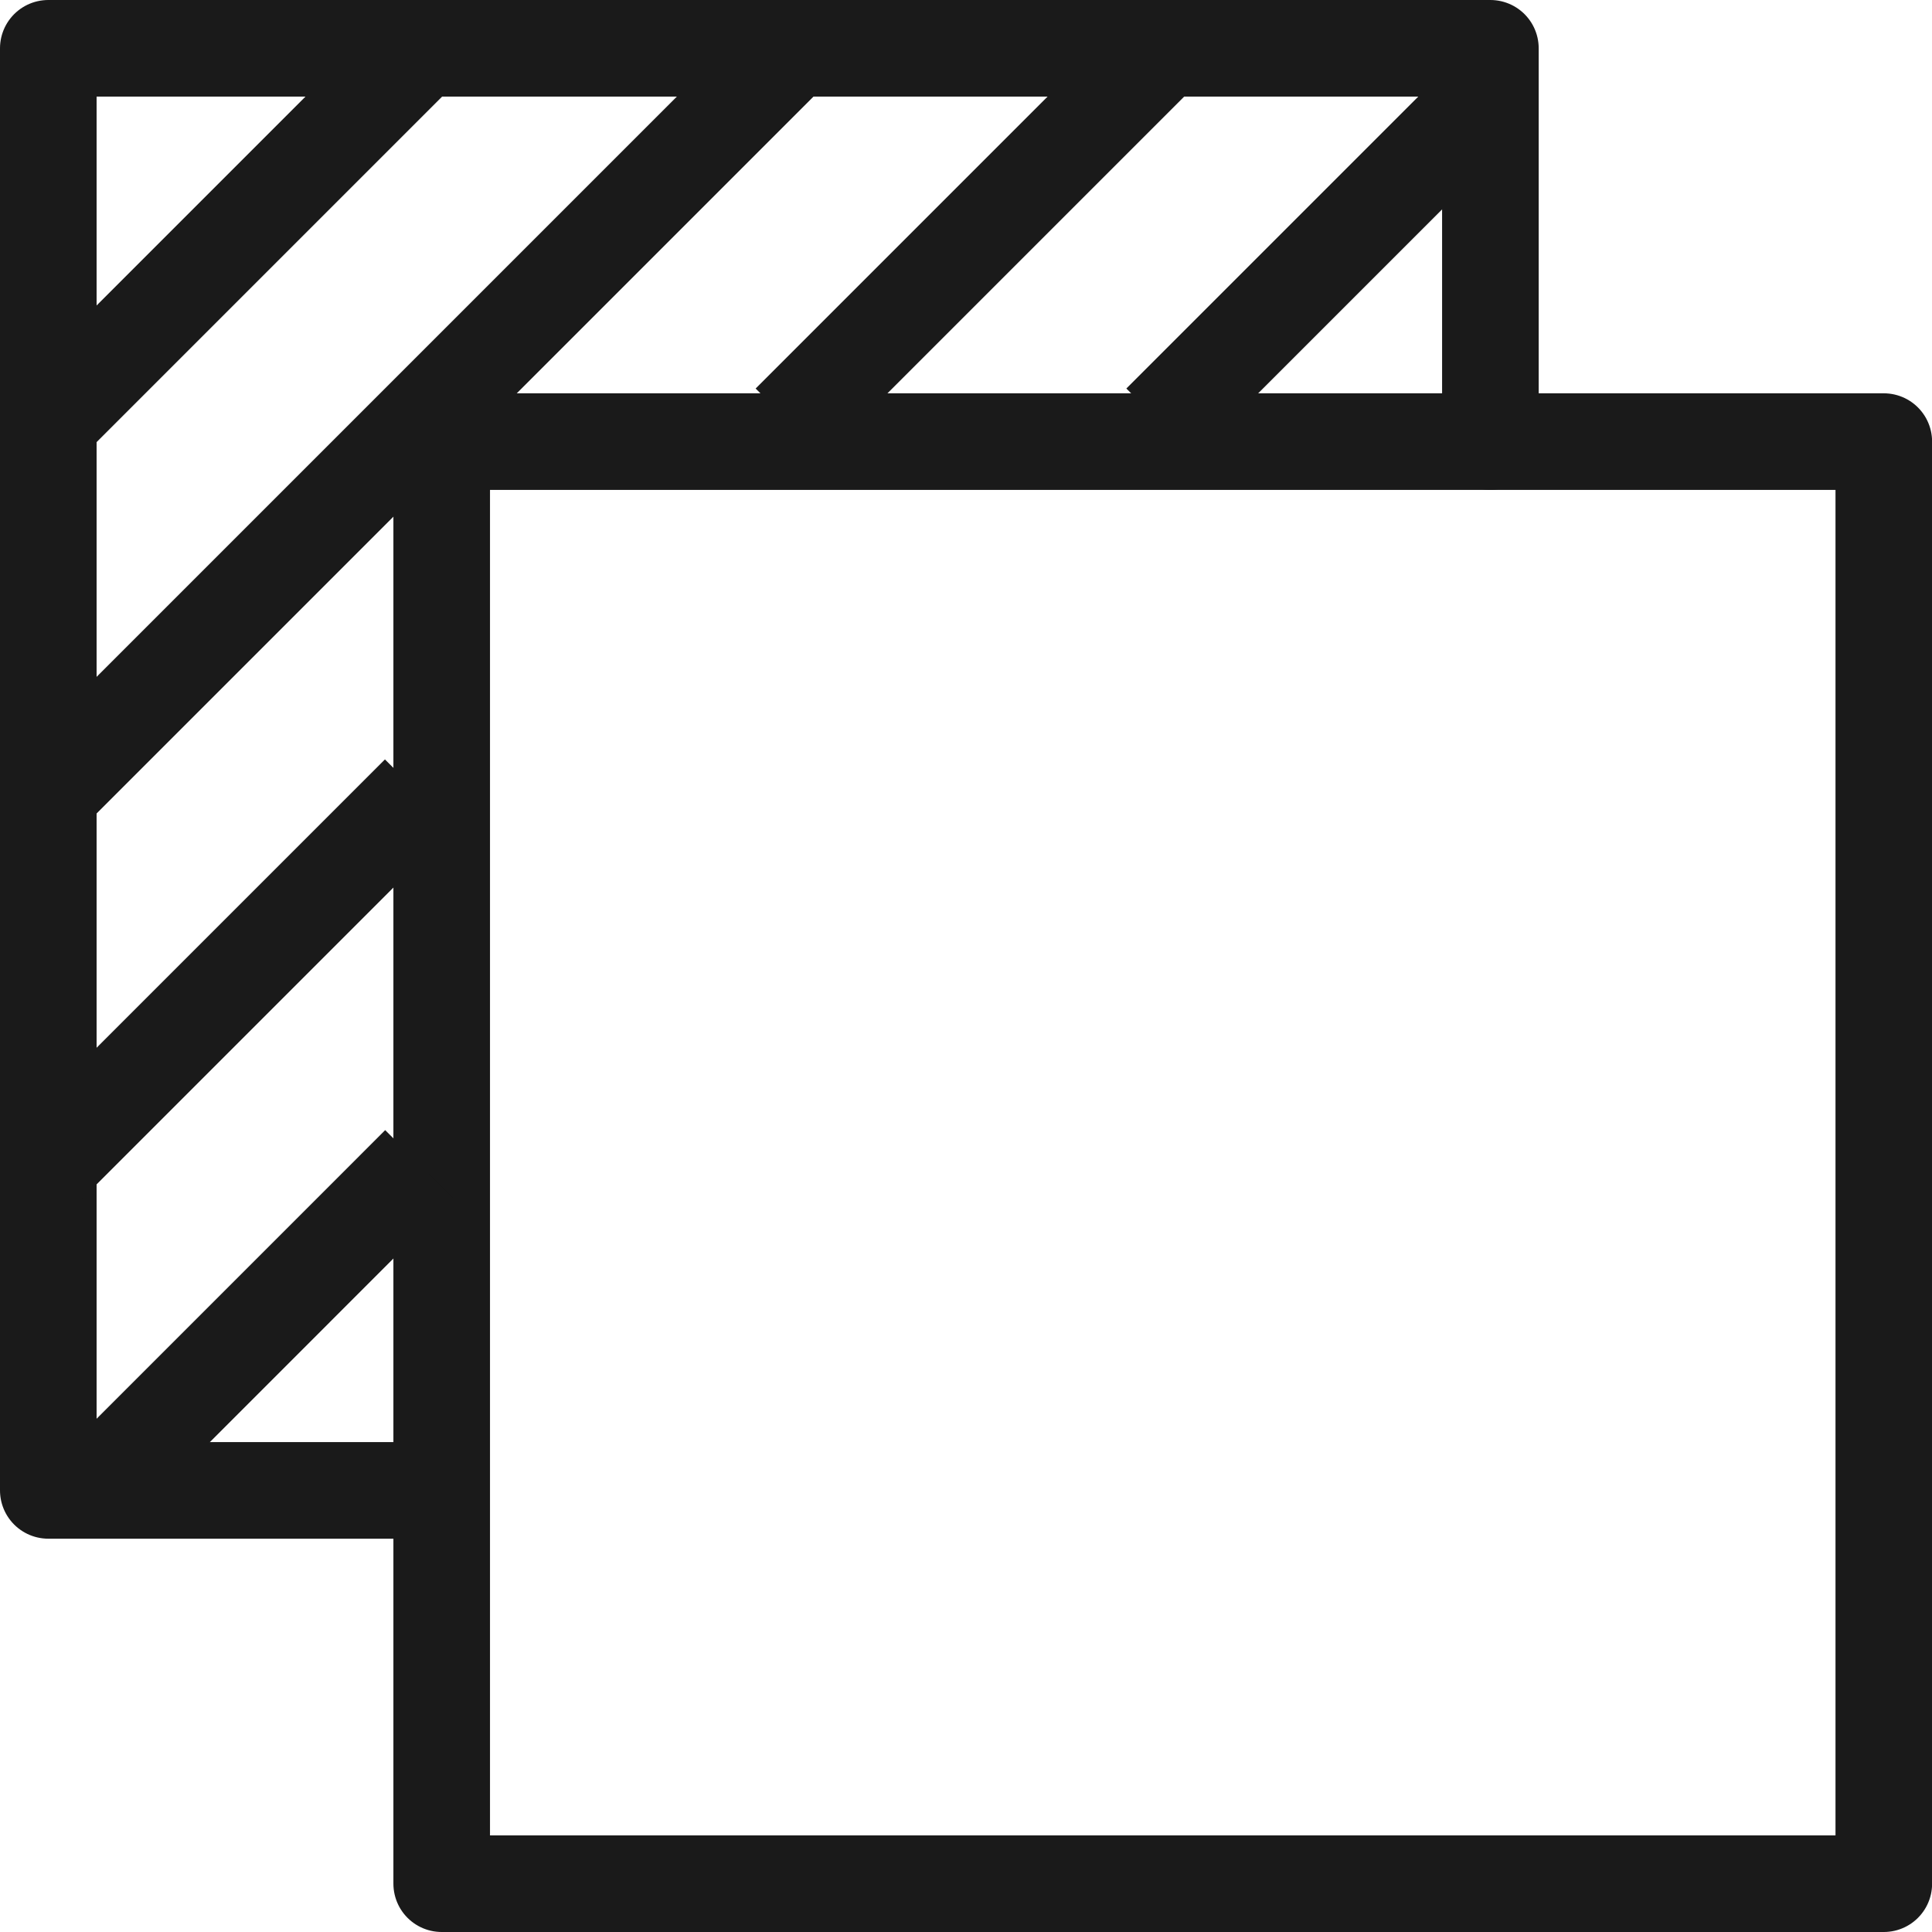
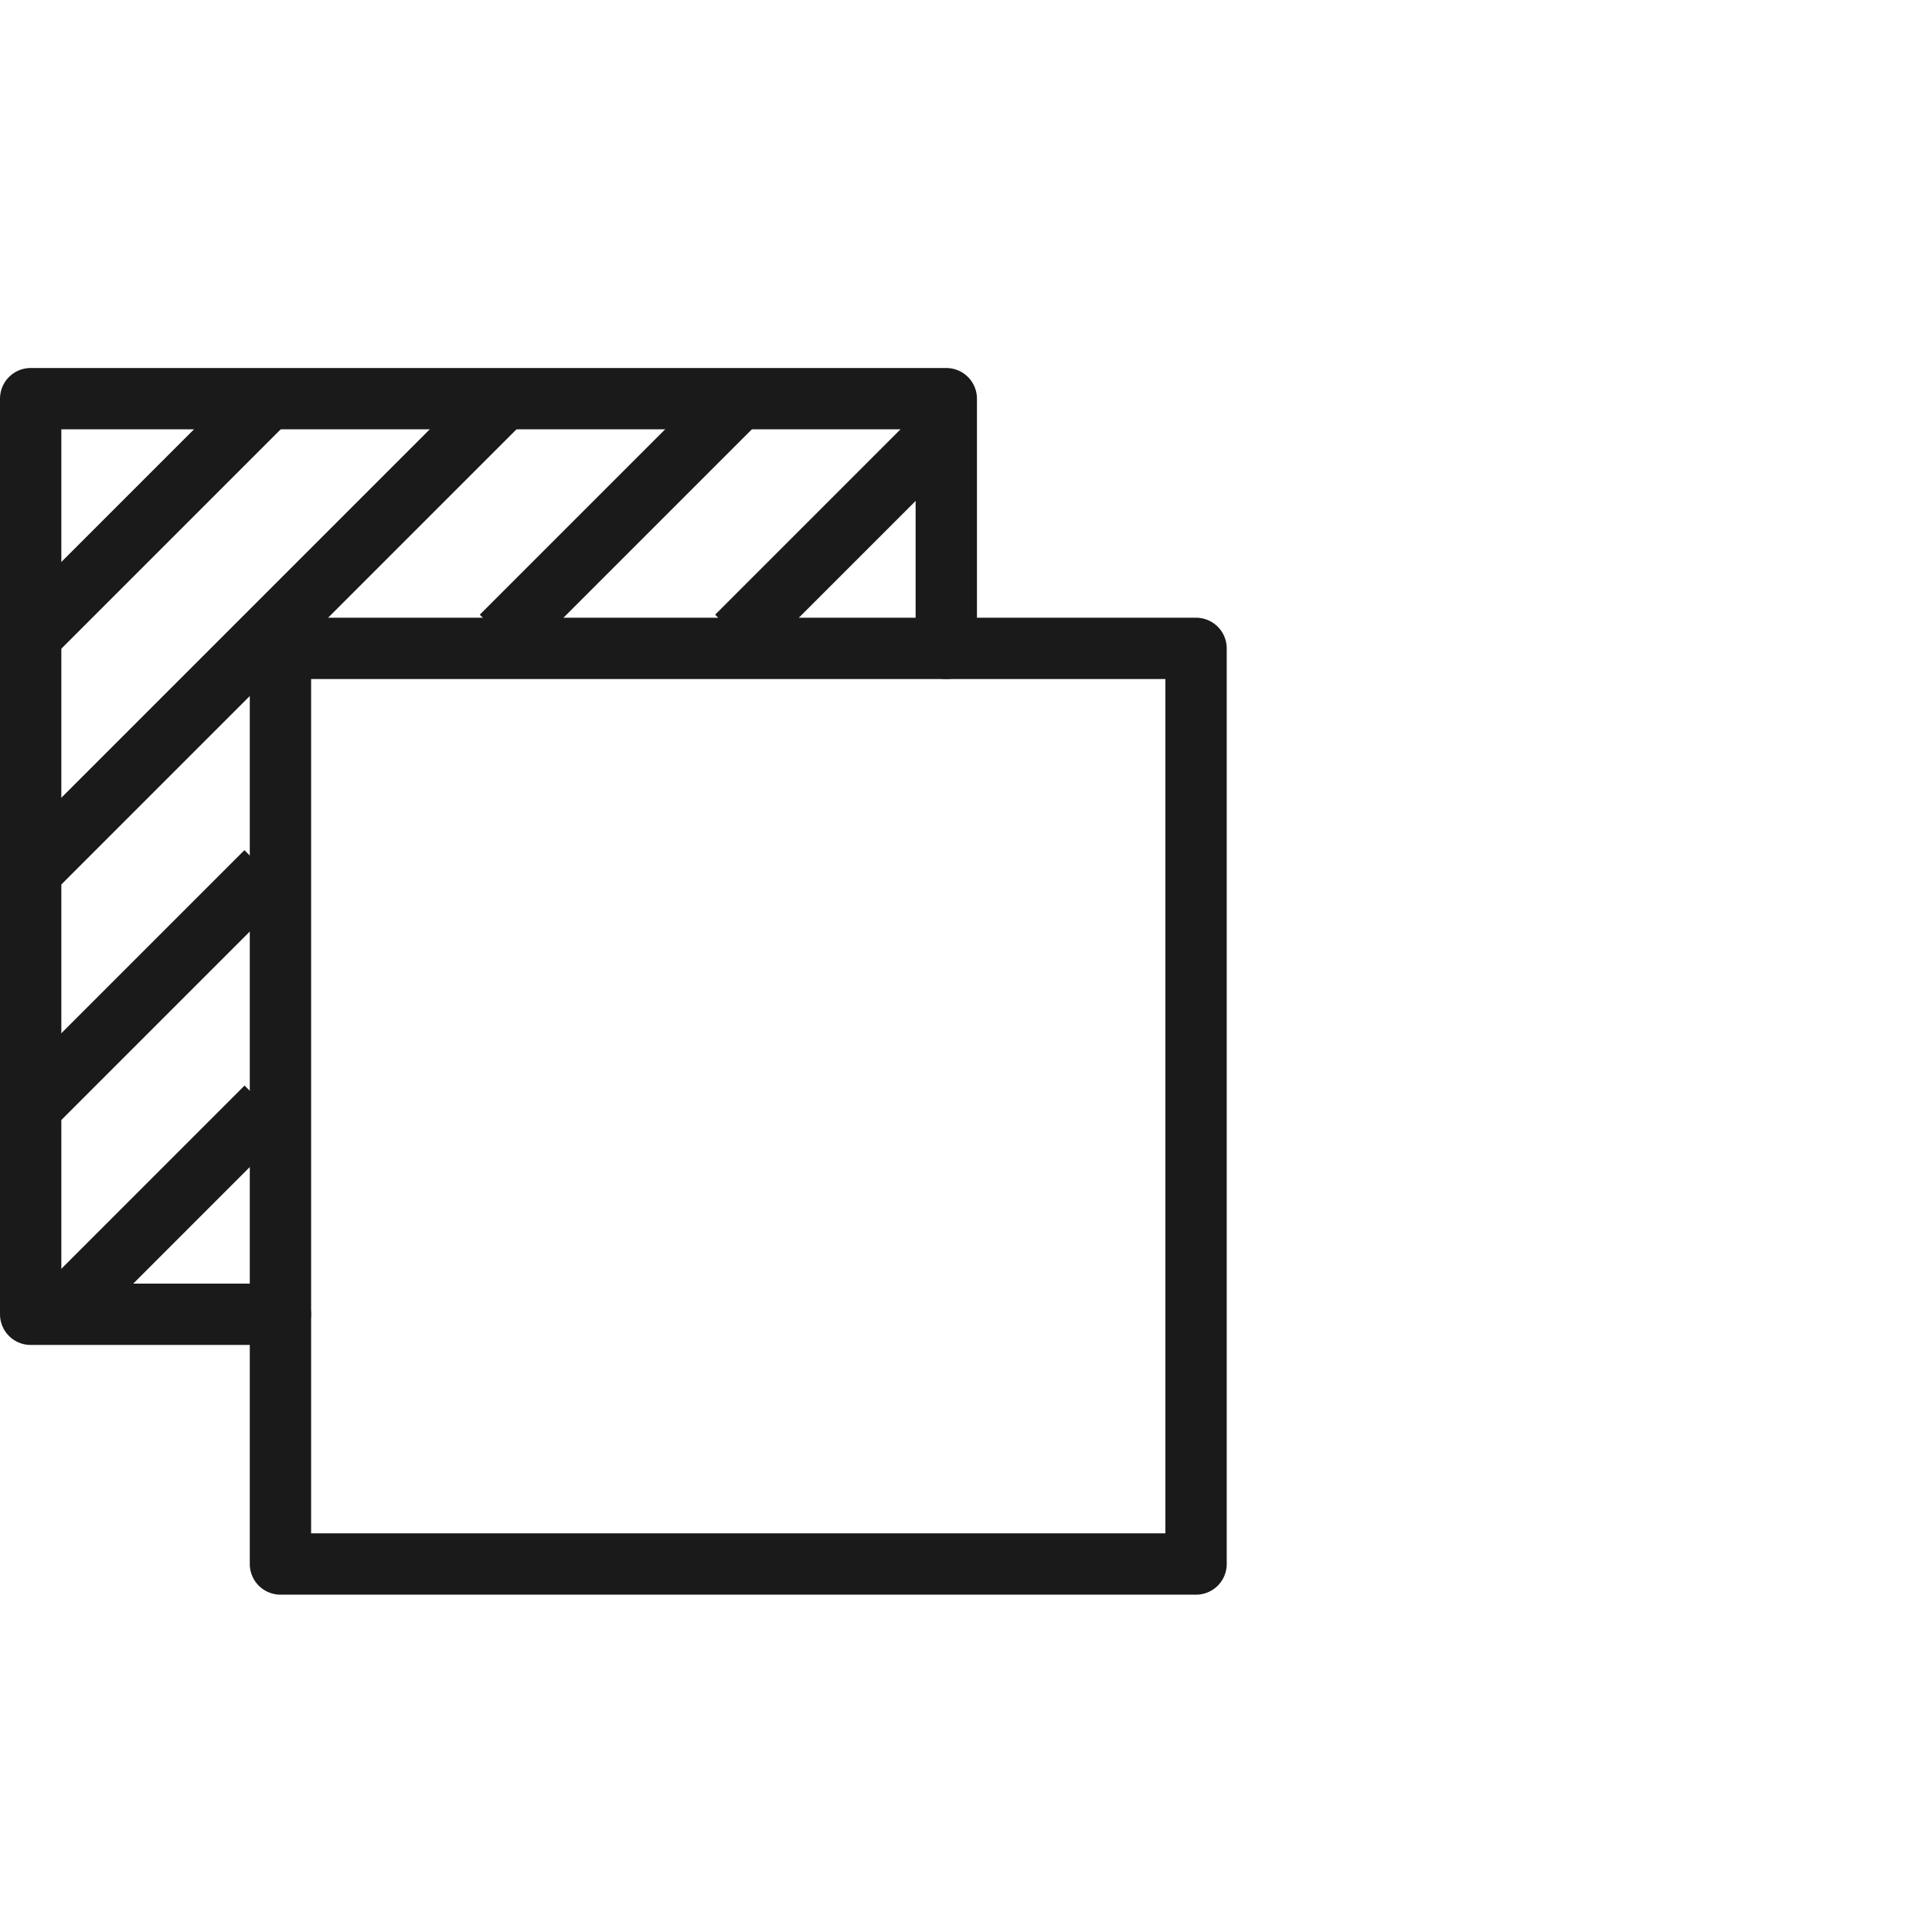
- <svg xmlns="http://www.w3.org/2000/svg" width="40" height="40" viewBox="0 0 40 40" fill="none">
-   <path d="M30.857 9.143V1H1V30.857H9.143" stroke="#1A1A1A" stroke-width="2" stroke-linecap="round" stroke-linejoin="round" />
-   <path d="M39.002 9.143H9.145V39H39.002V9.143Z" stroke="#1A1A1A" stroke-width="2" stroke-linecap="round" stroke-linejoin="round" />
-   <path d="M1 8.739L8.739 1" stroke="#1A1A1A" stroke-width="2" stroke-linejoin="round" />
-   <path d="M1 16.428L16.354 1.074" stroke="#1A1A1A" stroke-width="2" stroke-linejoin="round" />
-   <path d="M16.352 8.751L24.029 1.074" stroke="#1A1A1A" stroke-width="2" stroke-linejoin="round" />
-   <path d="M1 24.107L8.677 16.43" stroke="#1A1A1A" stroke-width="2" stroke-linejoin="round" />
-   <path d="M24.027 8.751L30.745 2.033" stroke="#1A1A1A" stroke-width="2" stroke-linejoin="round" />
-   <path d="M1.965 30.823L8.682 24.105" stroke="#1A1A1A" stroke-width="2" stroke-linejoin="round" />
+ <svg xmlns="http://www.w3.org/2000/svg" width="63" height="63" viewBox="0 0 63 63" fill="none">
+   <path d="M30.857 21.143V13H1V42.857H9.143" stroke-width="2" stroke-linecap="round" stroke-linejoin="round" stroke="#1A1A1A" />
+   <path d="M9.145 21.143H39.002V51H9.145V21.143Z" stroke-width="2" stroke-linecap="round" stroke-linejoin="round" stroke="#1A1A1A" />
+   <path d="M1 20.739L8.739 13" stroke-width="2" stroke-linejoin="round" stroke="#1A1A1A" />
+   <path d="M1 28.428L16.354 13.074" stroke-width="2" stroke-linejoin="round" stroke="#1A1A1A" />
+   <path d="M16.352 20.751L24.029 13.074" stroke-width="2" stroke-linejoin="round" stroke="#1A1A1A" />
+   <path d="M1 36.107L8.677 28.43" stroke-width="2" stroke-linejoin="round" stroke="#1A1A1A" />
+   <path d="M24.027 20.751L30.745 14.033" stroke-width="2" stroke-linejoin="round" stroke="#1A1A1A" />
+   <path d="M1.965 42.823L8.682 36.105" stroke-width="2" stroke-linejoin="round" stroke="#1A1A1A" />
</svg>
